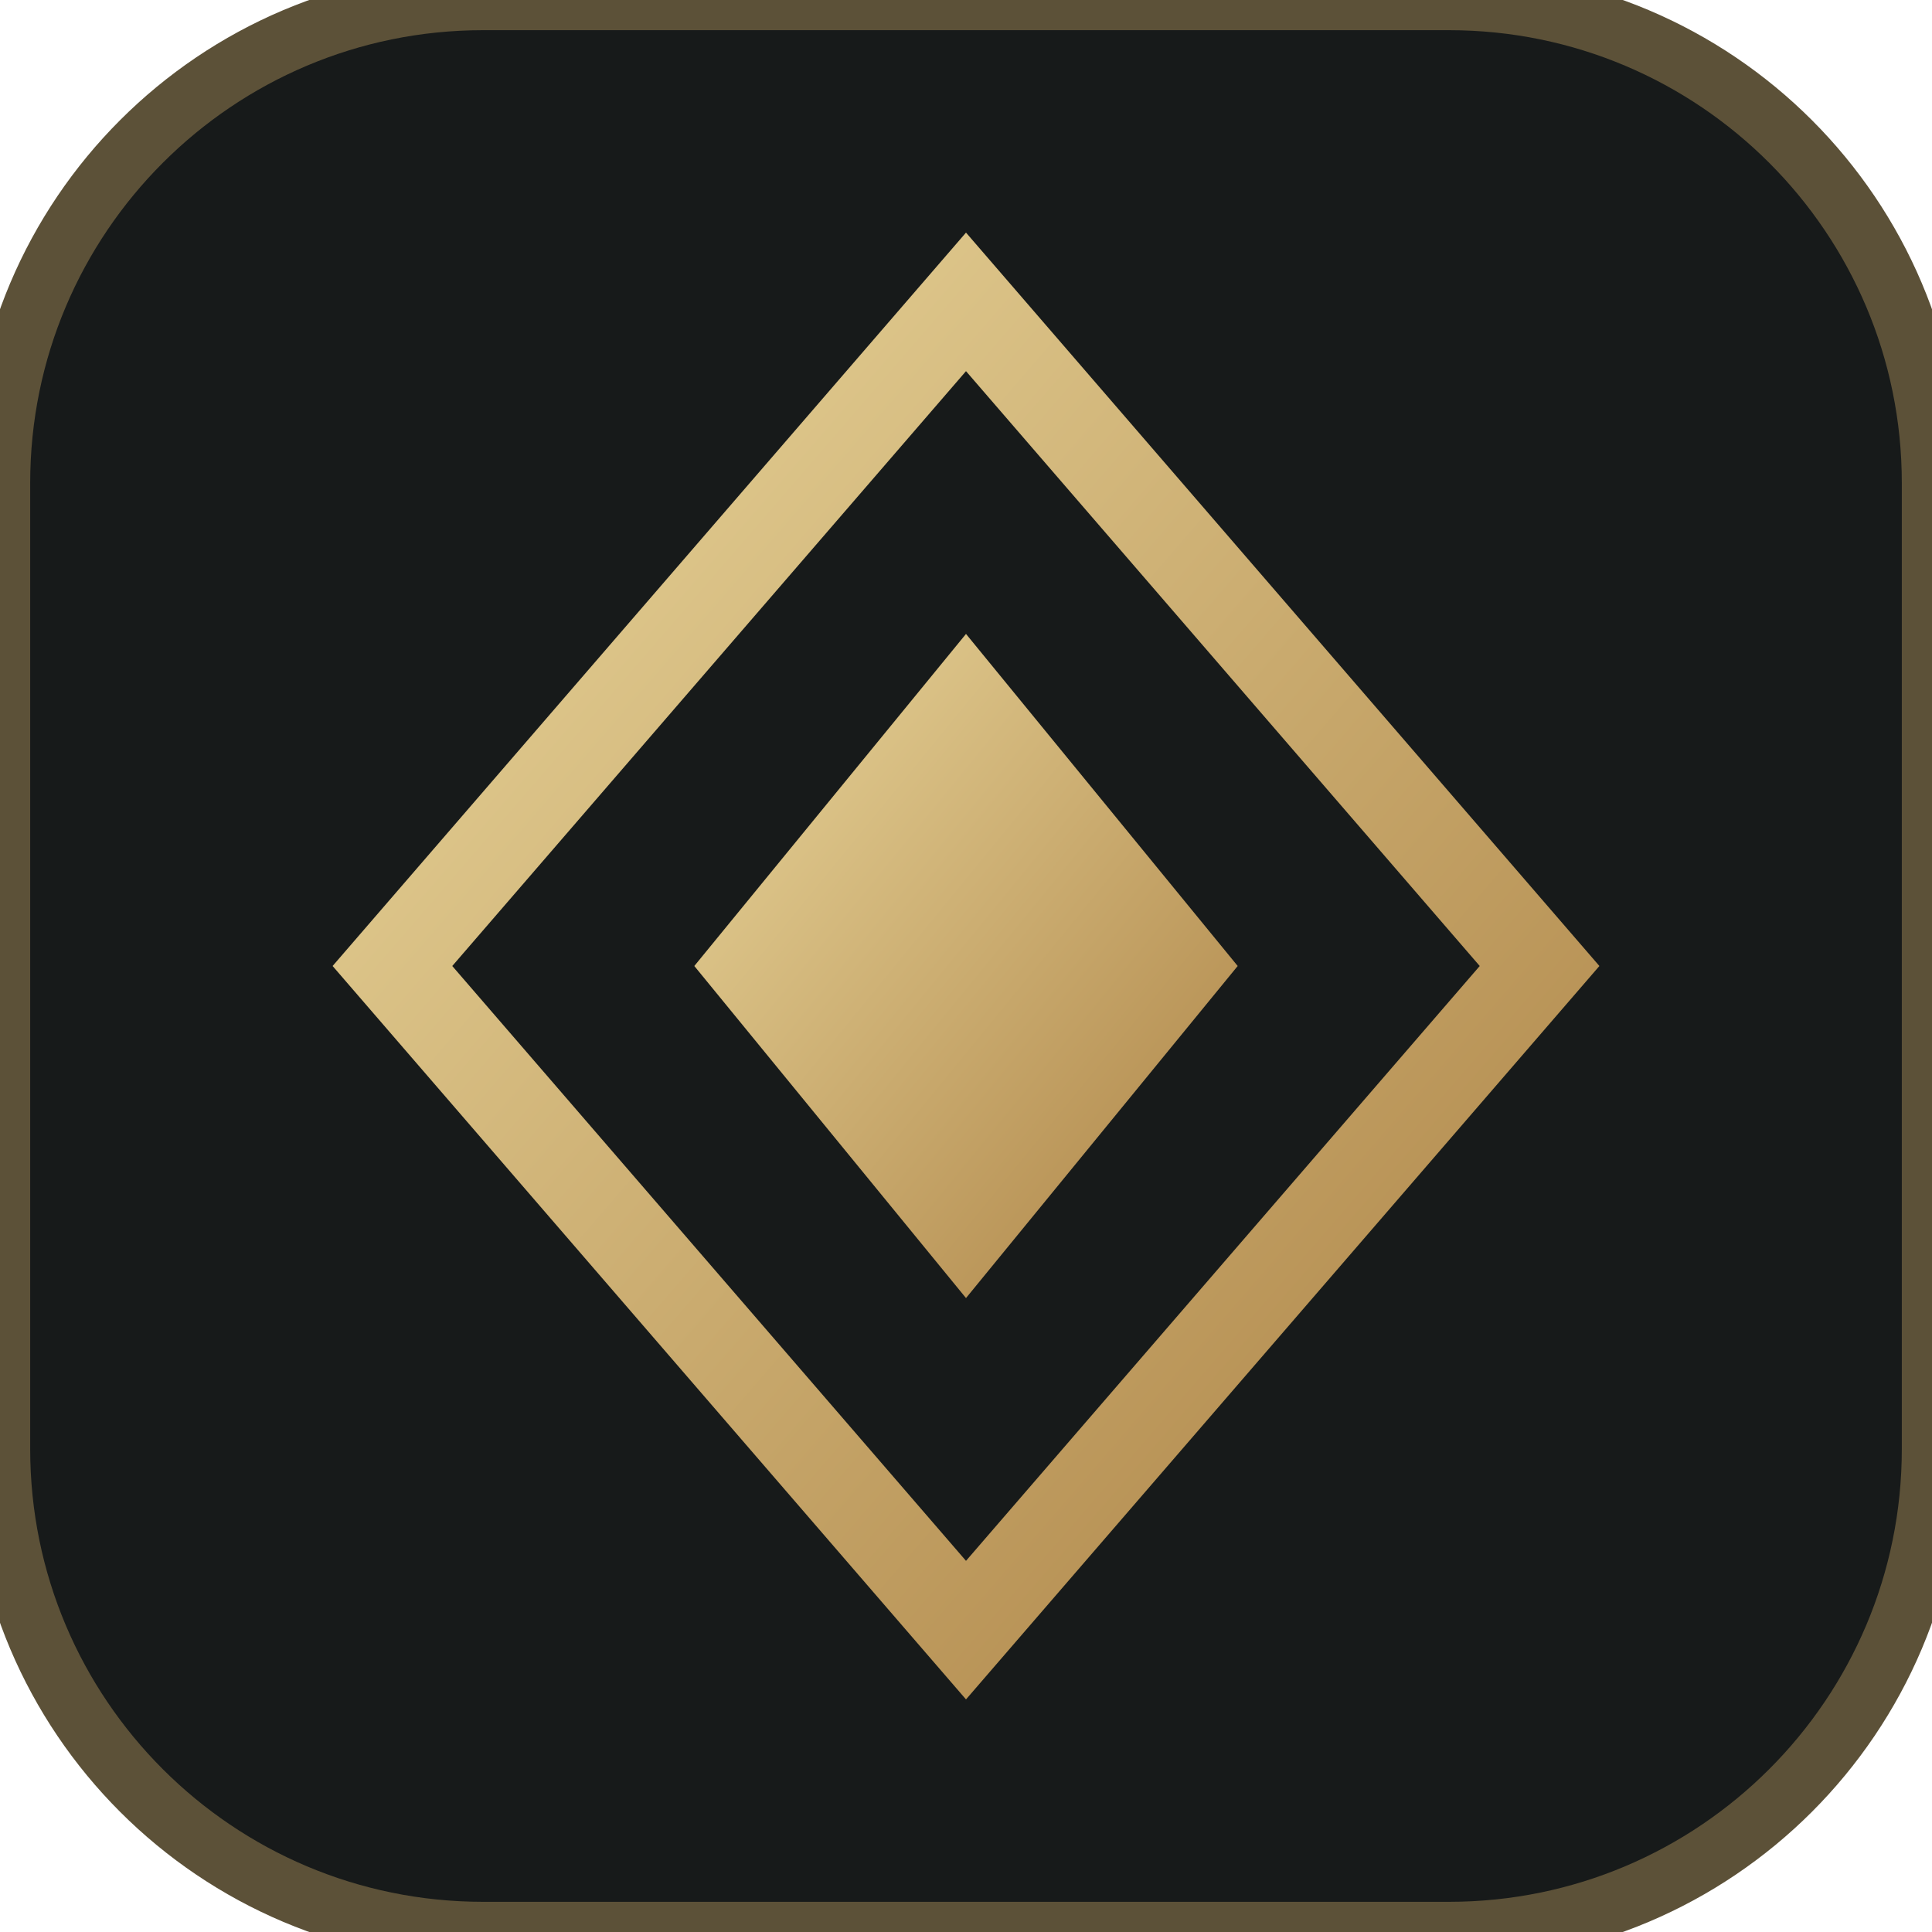
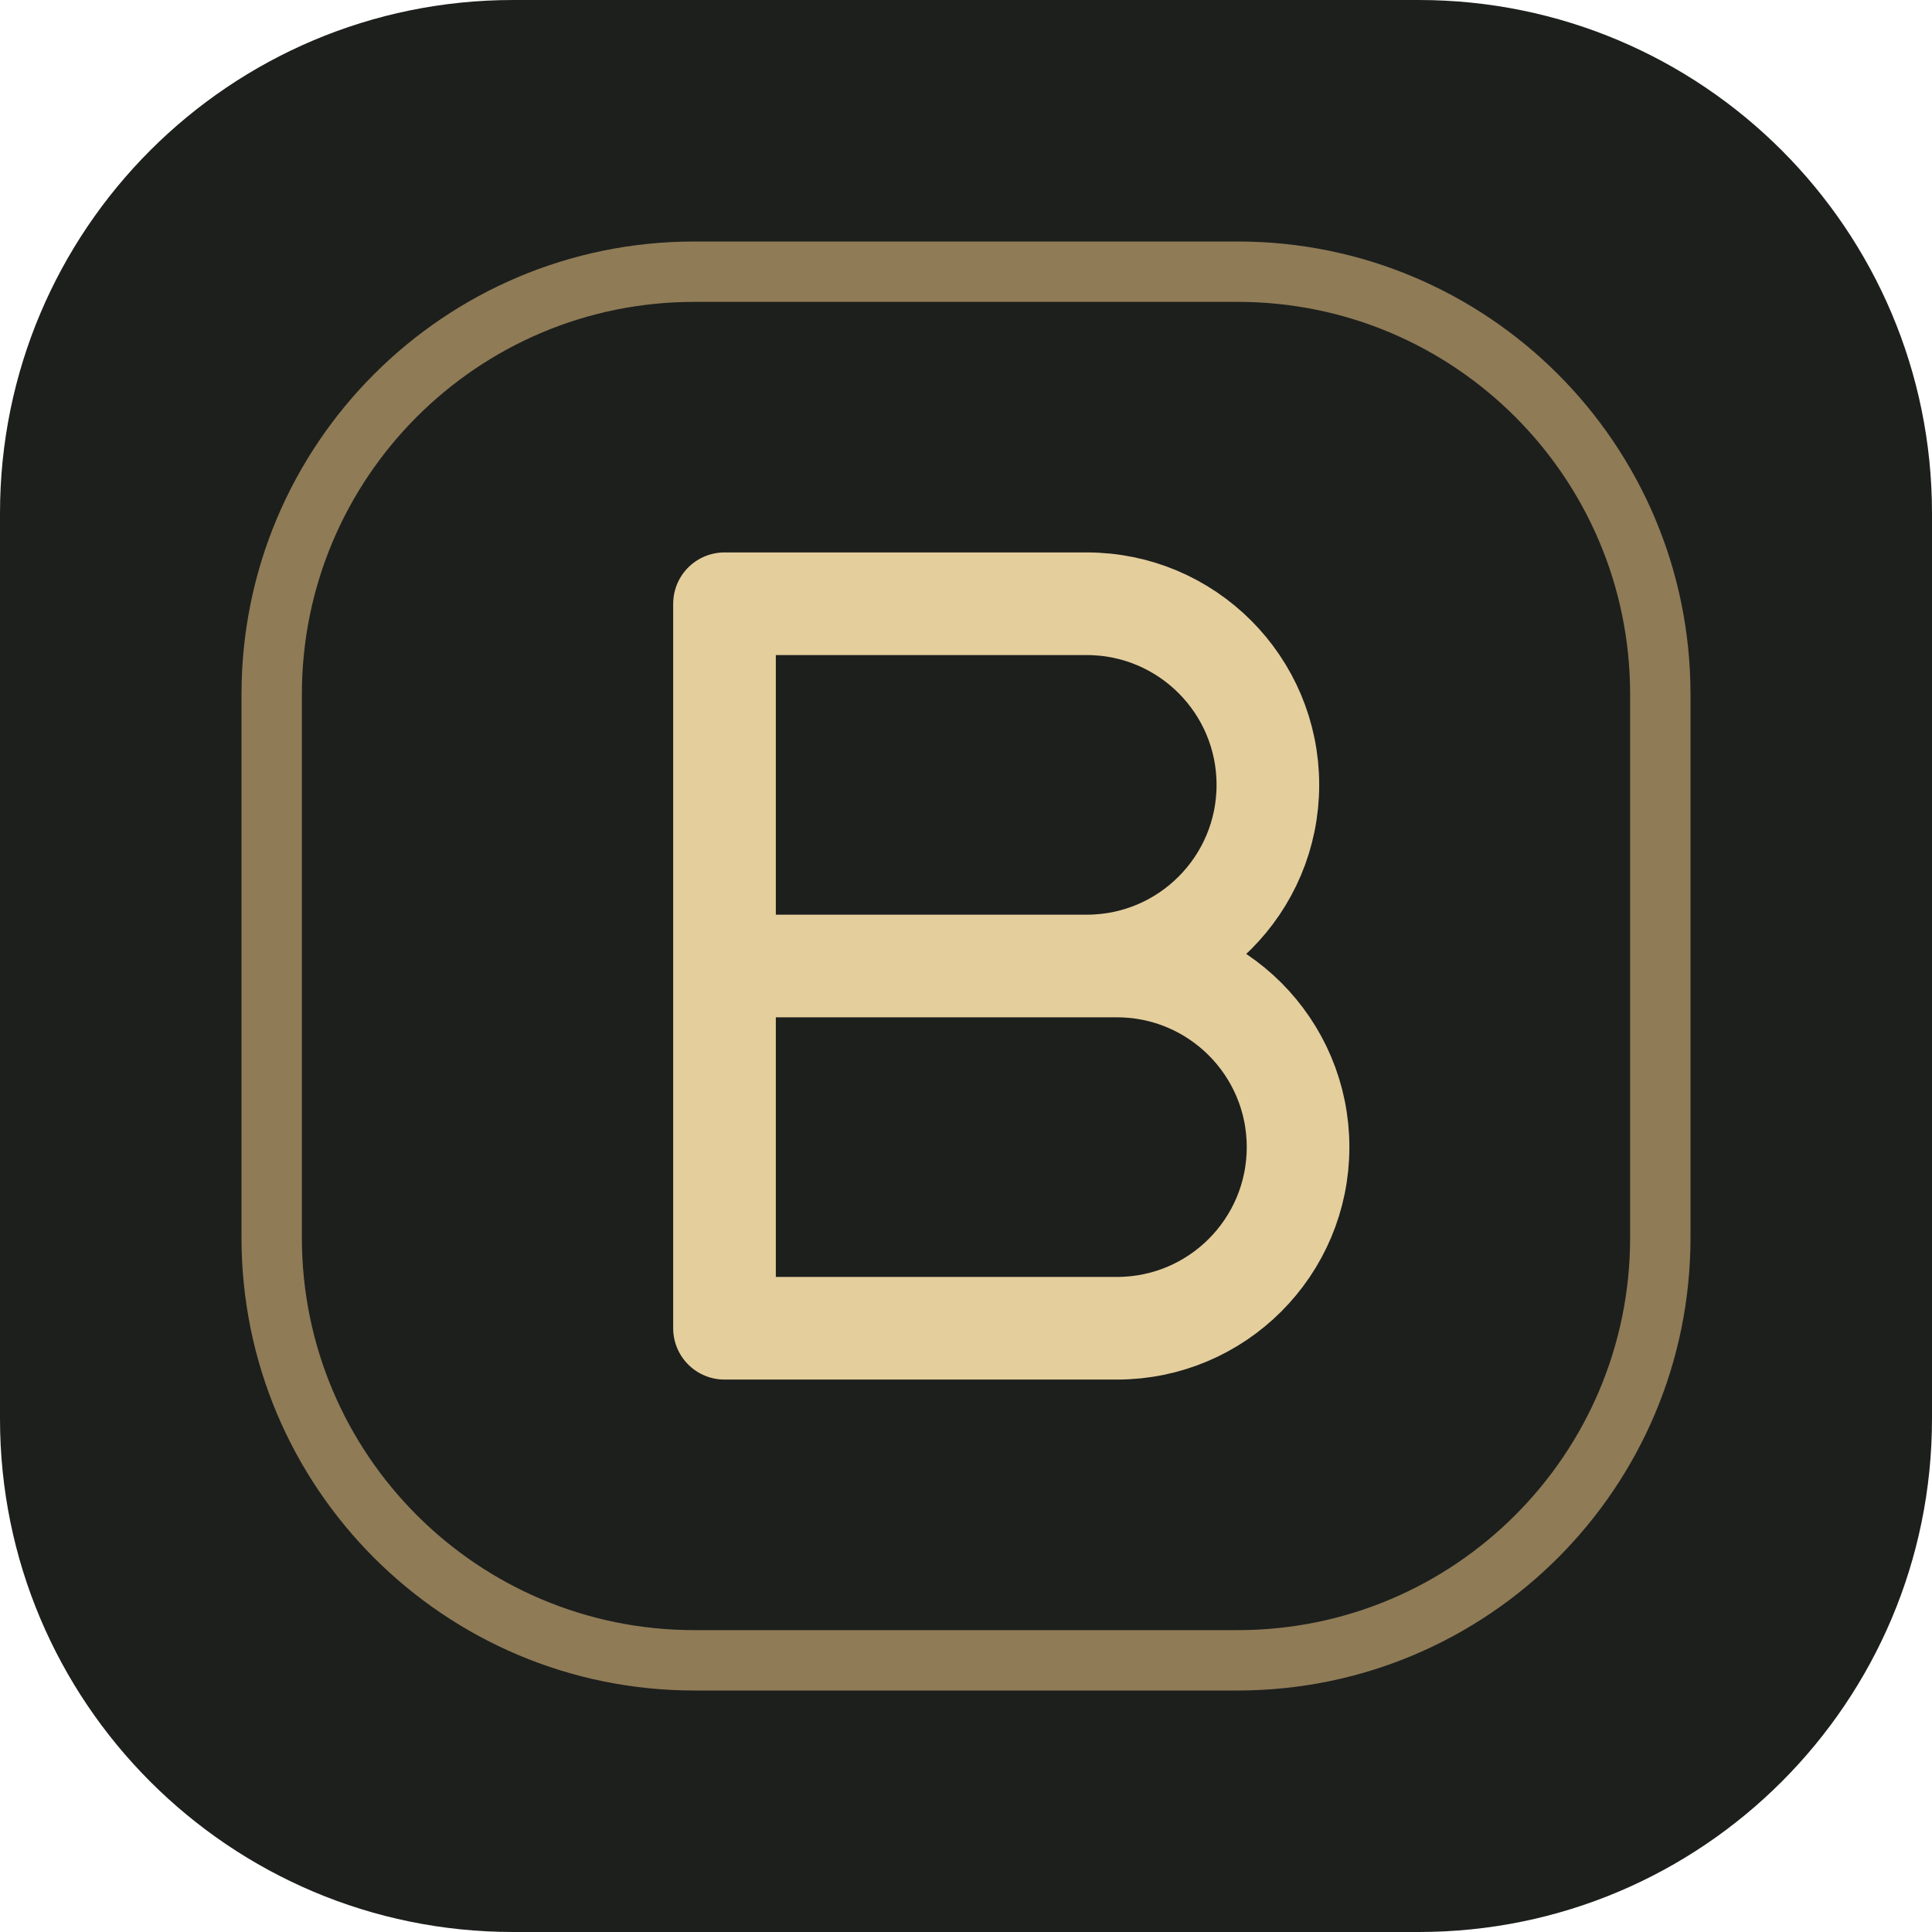
<svg xmlns="http://www.w3.org/2000/svg" viewBox="0 0 64 64">
-   <defs>
-     <linearGradient id="g" x2="1" y2="1">
-       <stop stop-color="#e9d69b" />
-       <stop offset="1" stop-color="#ac8245" />
-     </linearGradient>
-   </defs>
-   <rect width="64" height="64" rx="16" fill="#171a1a" stroke="#5c5138" stroke-width="2" />
-   <path d="M32 10 51 32 32 54 13 32Z" fill="none" stroke="url(#g)" stroke-width="3" />
-   <path d="M32 21 41 32 32 43 23 32Z" fill="url(#g)" />
+   <rect width="64" height="64" rx="17" fill="#1d1f1d" />
+   <rect x="9" y="9" width="46" height="46" rx="14" fill="none" stroke="#bfa36d" stroke-width="2" opacity=".7" />
+   <path d="M24 20v24m0-24h12a6 6 0 0 1 0 12H24m0 0h13a6 6 0 0 1 0 12H24" fill="none" stroke="#e4ce9c" stroke-width="3.4" stroke-linecap="round" stroke-linejoin="round" />
</svg>
